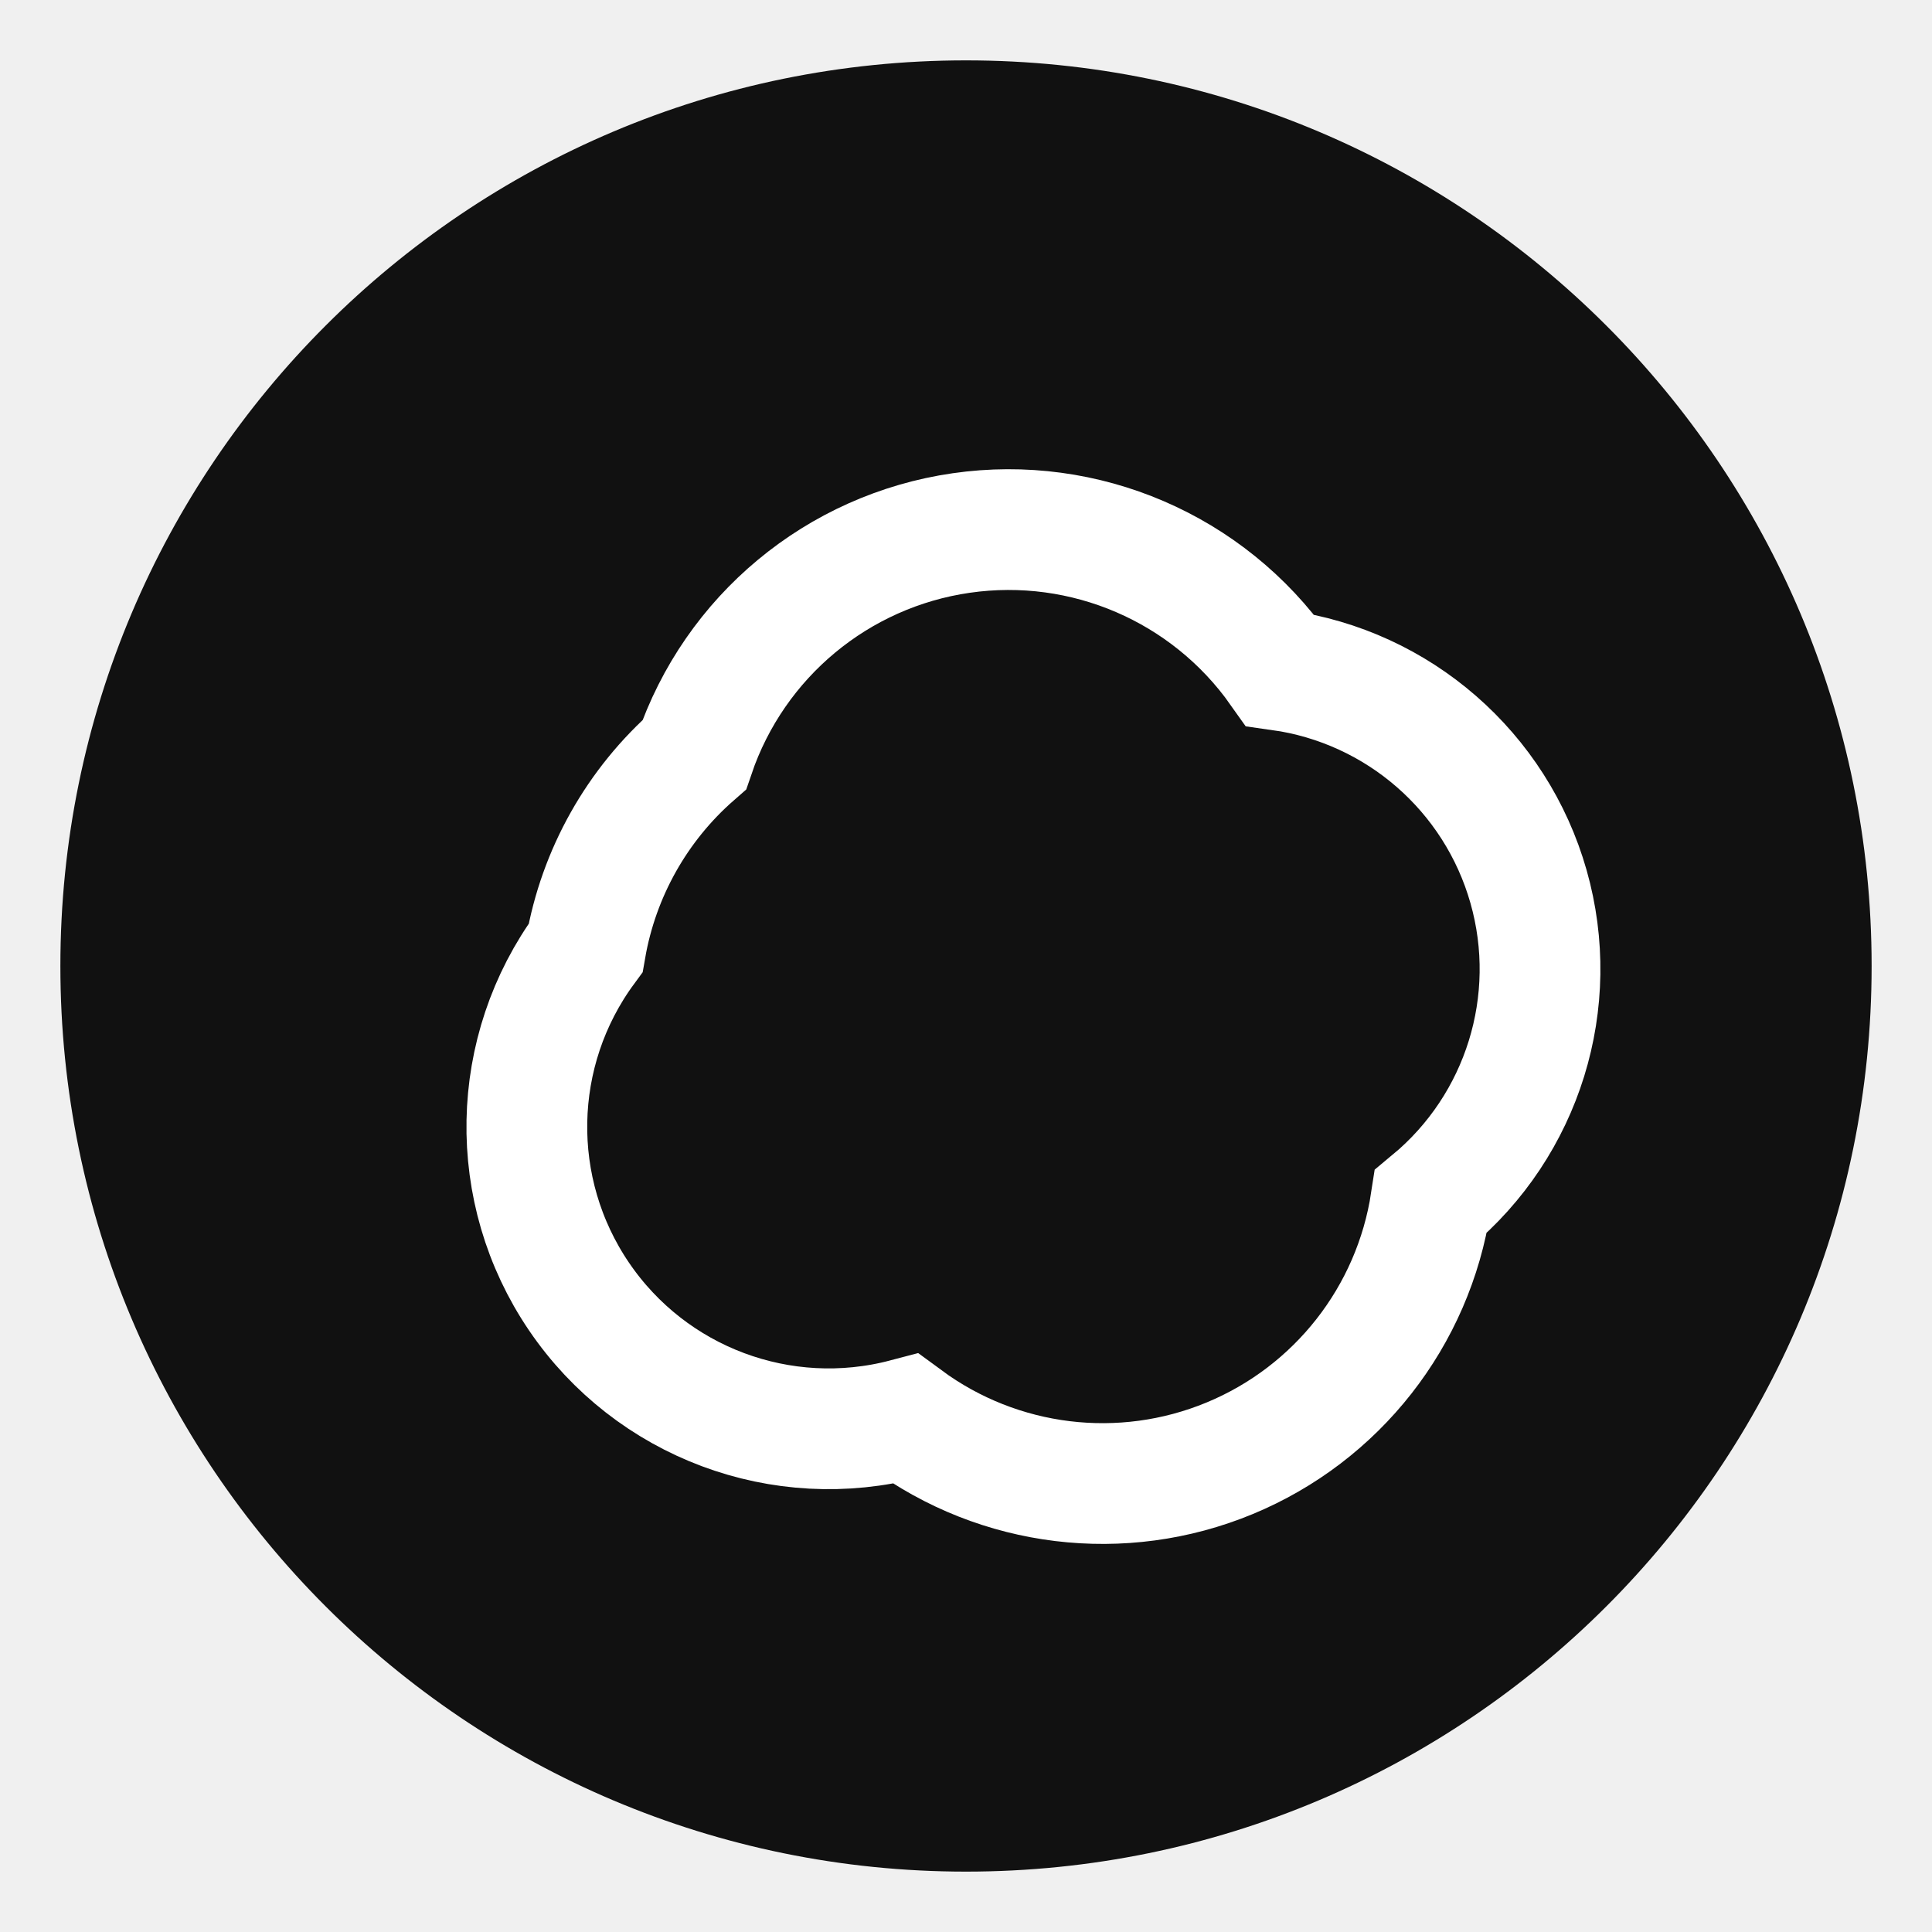
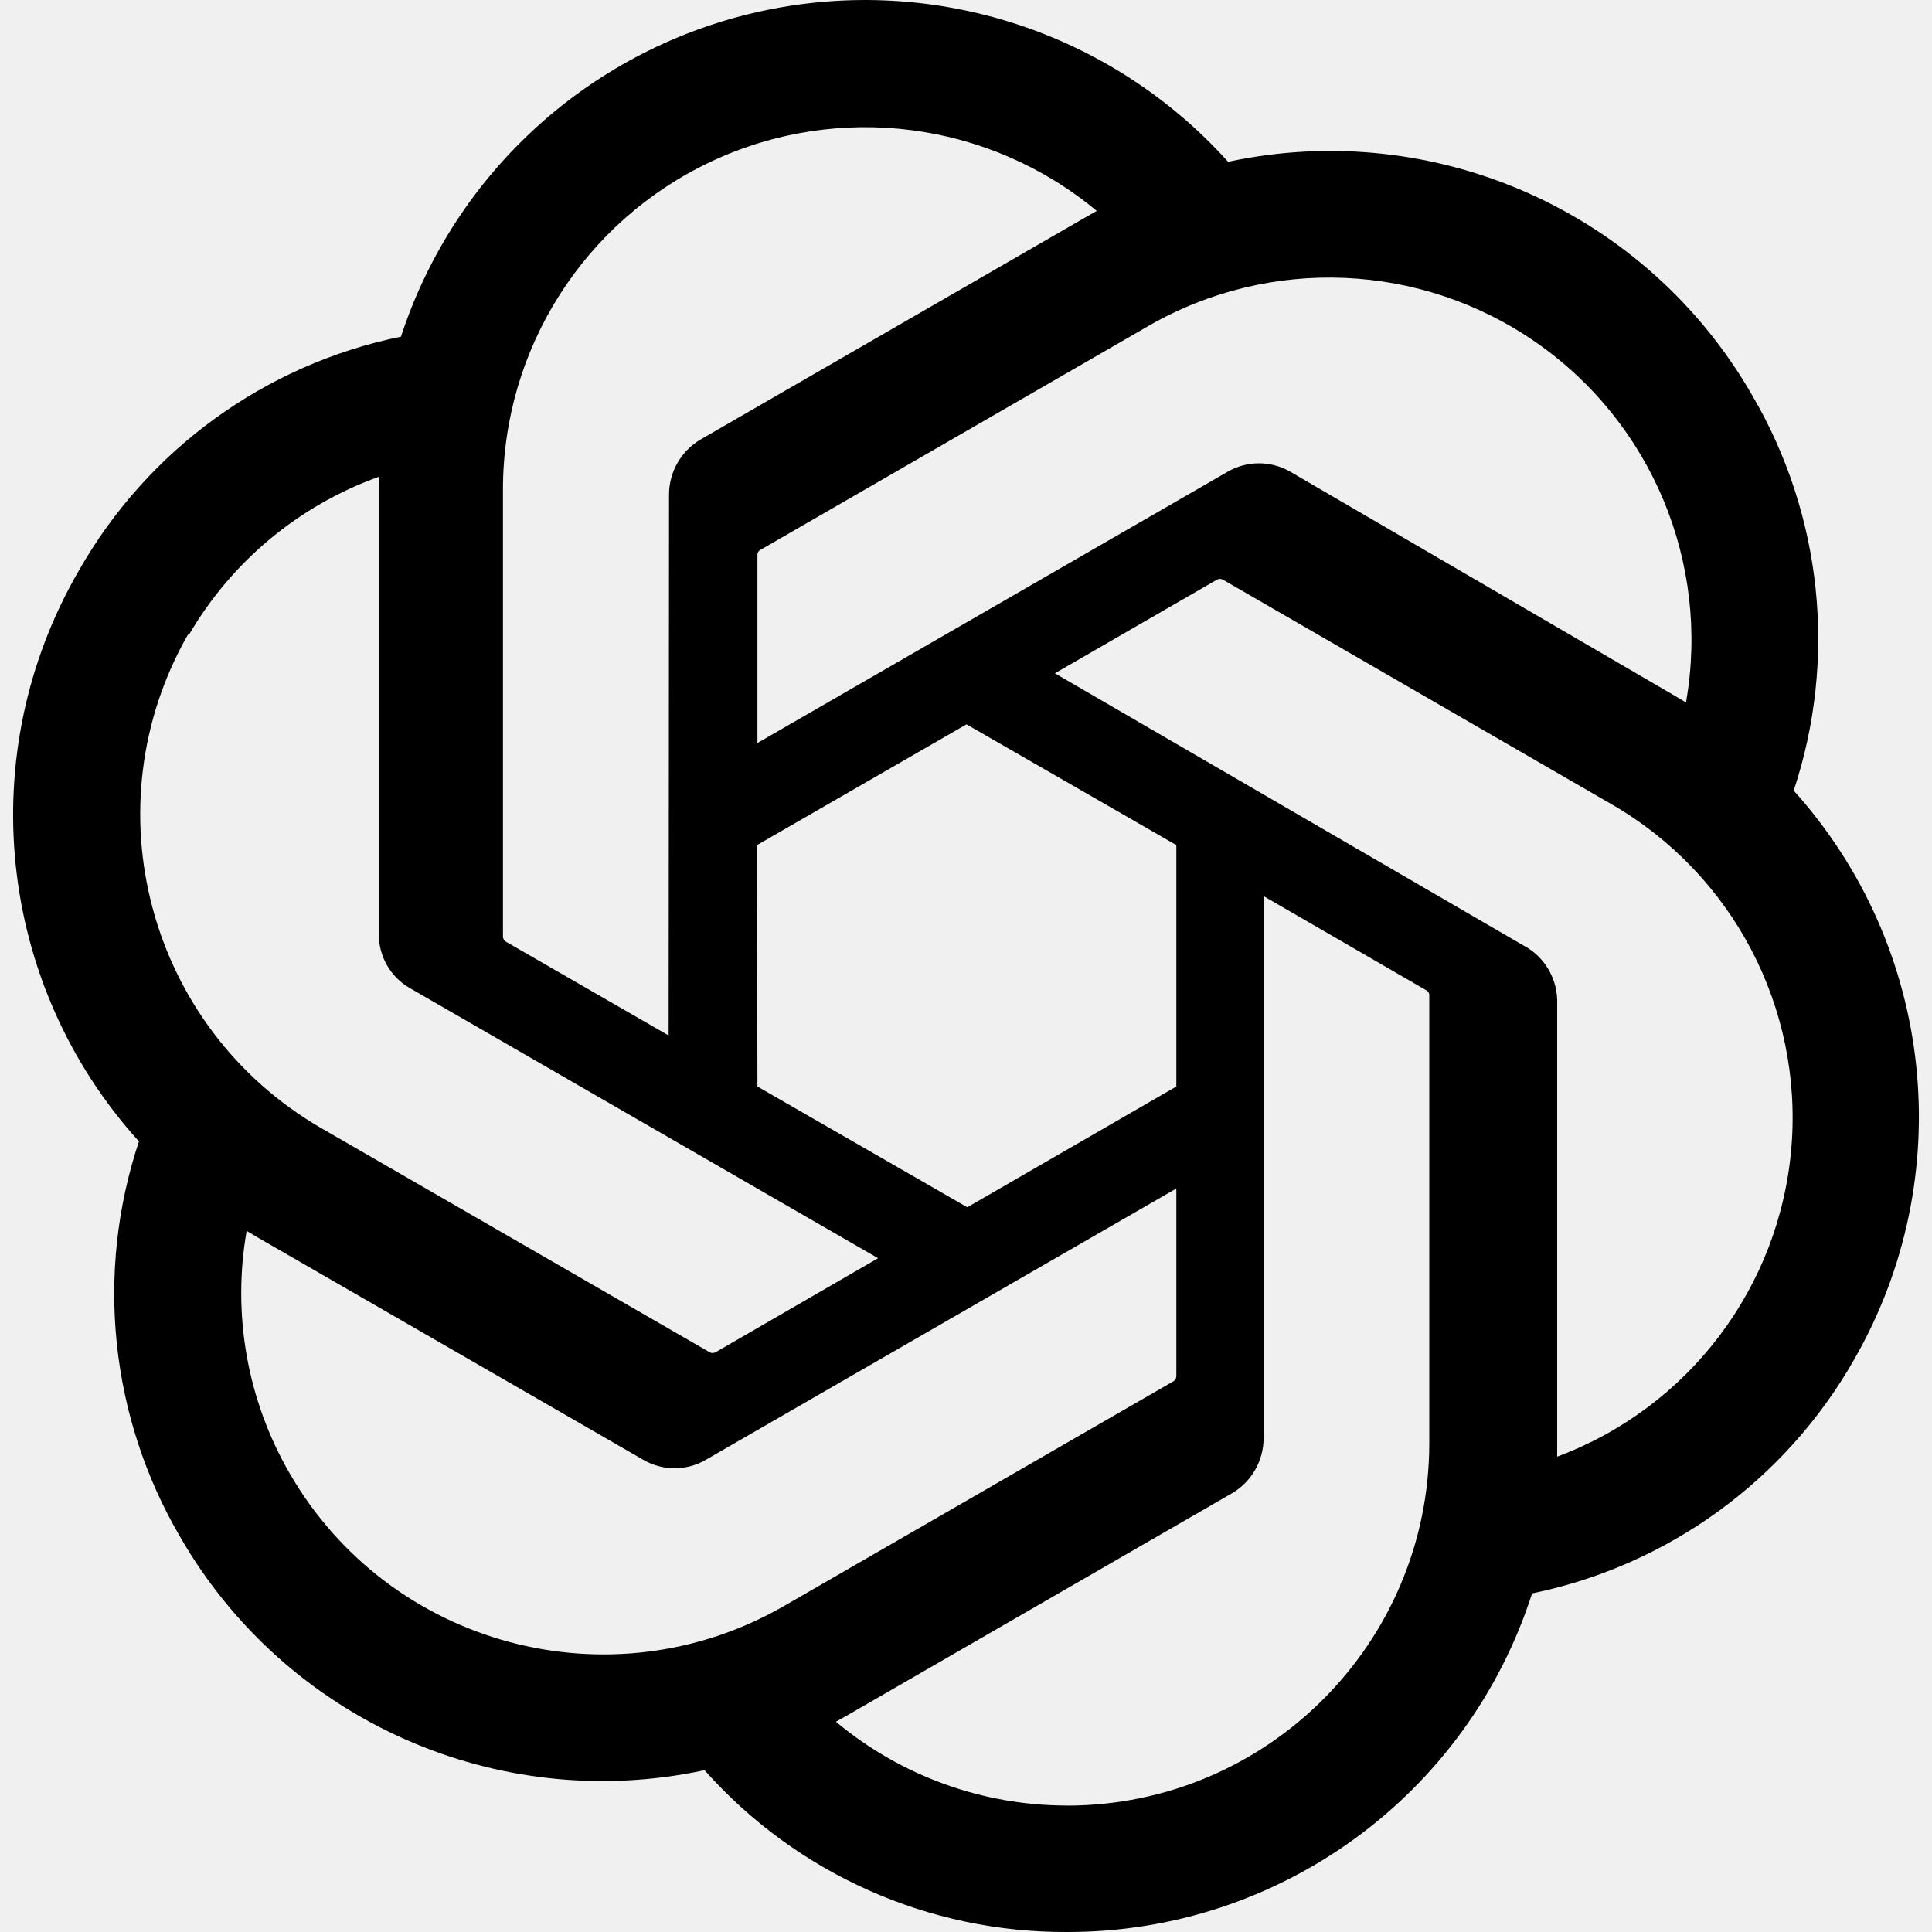
- <svg xmlns="http://www.w3.org/2000/svg" viewBox="0 0 32 32">
-   <circle cx="16" cy="16" r="15" fill="#111" />
-   <path fill="none" stroke="#fff" stroke-width="2" stroke-linecap="round" d="M11.5 12.5a5.5 5.5 0 0 1 9.7-1.4 5 5 0 0 1 2.5 8.8 5.5 5.5 0 0 1-8.7 3.6 5 5 0 0 1-5.3-7.8 5.5 5.5 0 0 1 1.8-3.2Z" />
+ <svg xmlns="http://www.w3.org/2000/svg" viewBox="0 0 24 24">
+   <path fill="#000000" d="M22.282 9.821a5.985 5.985 0 0 0-.516-4.911 6.046 6.046 0 0 0-6.51-2.9A6.065 6.065 0 0 0 4.981 4.182a5.985 5.985 0 0 0-3.998 2.9 6.046 6.046 0 0 0 .743 7.097 5.98 5.98 0 0 0 .511 4.911 6.051 6.051 0 0 0 6.515 2.9A5.985 5.985 0 0 0 13.26 24a6.056 6.056 0 0 0 5.772-4.206 5.989 5.989 0 0 0 3.998-2.9 6.056 6.056 0 0 0-.748-7.073zm-9.022 12.608a4.476 4.476 0 0 1-2.876-1.041l.142-.08 4.778-2.758a.795.795 0 0 0 .393-.681v-6.737l2.02 1.169a.071.071 0 0 1 .038.052v5.583a4.504 4.504 0 0 1-4.495 4.494zm-9.661-4.125a4.471 4.471 0 0 1-.535-3.014l.142.085 4.783 2.758a.771.771 0 0 0 .781 0l5.843-3.369v2.332a.08.08 0 0 1-.033.061L9.74 19.95a4.499 4.499 0 0 1-6.141-1.646zM2.341 7.896a4.485 4.485 0 0 1 2.365-1.973V11.6a.766.766 0 0 0 .388.676l5.814 3.354-2.02 1.169a.076.076 0 0 1-.071 0l-4.83-2.787A4.504 4.504 0 0 1 2.341 7.872zm16.596 3.856L13.104 8.364 15.119 7.2a.076.076 0 0 1 .071 0l4.83 2.791a4.494 4.494 0 0 1-.676 8.104v-5.677a.79.79 0 0 0-.407-.667zm2.011-3.023l-.142-.085-4.774-2.782a.776.776 0 0 0-.785 0L9.409 9.23V6.897a.066.066 0 0 1 .028-.061l4.83-2.787a4.499 4.499 0 0 1 6.68 4.66zM8.306 12.863l-2.02-1.164a.08.08 0 0 1-.038-.057V6.074a4.499 4.499 0 0 1 7.376-3.454l-.142.081L8.704 5.459a.795.795 0 0 0-.393.681zm1.098-2.365l2.602-1.5 2.607 1.5v2.999l-2.597 1.5-2.607-1.5Z" />
</svg>
